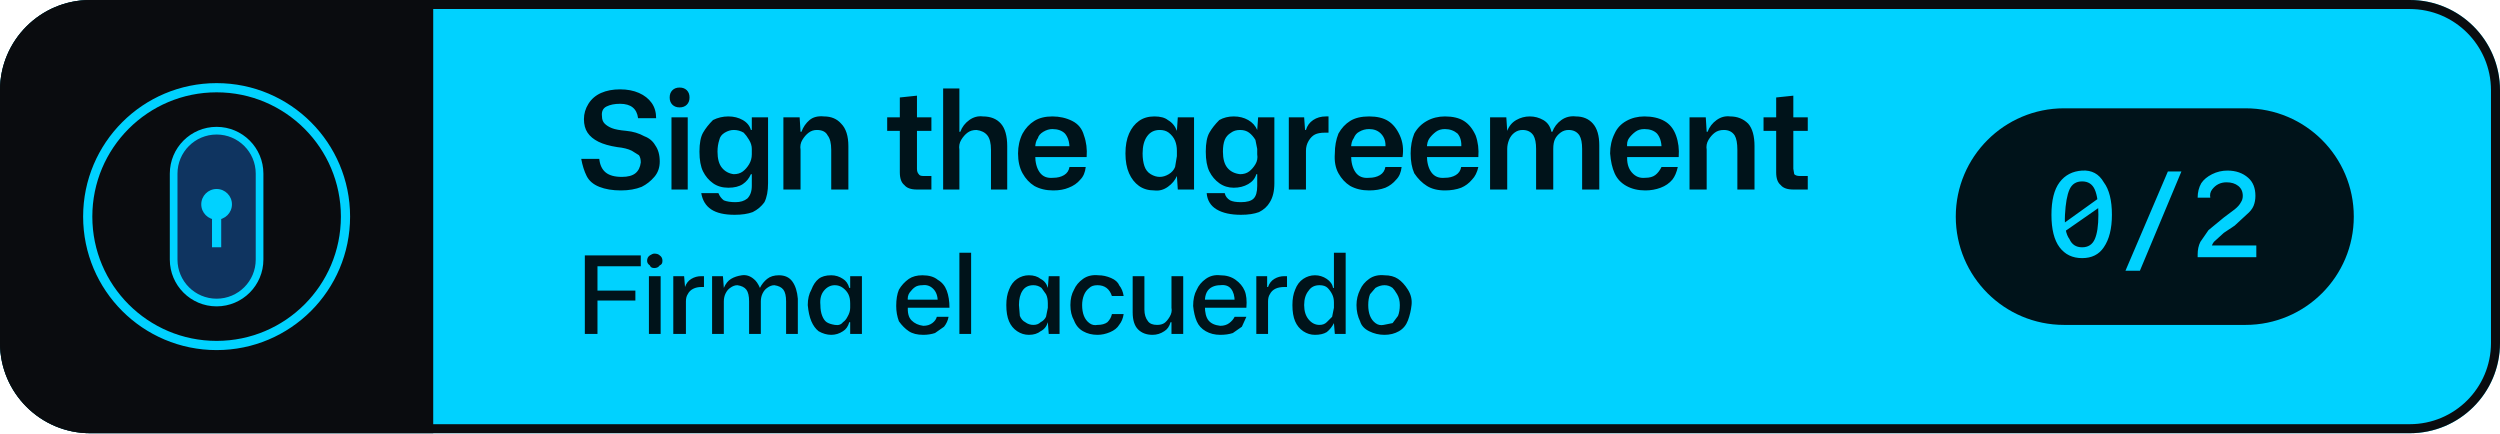
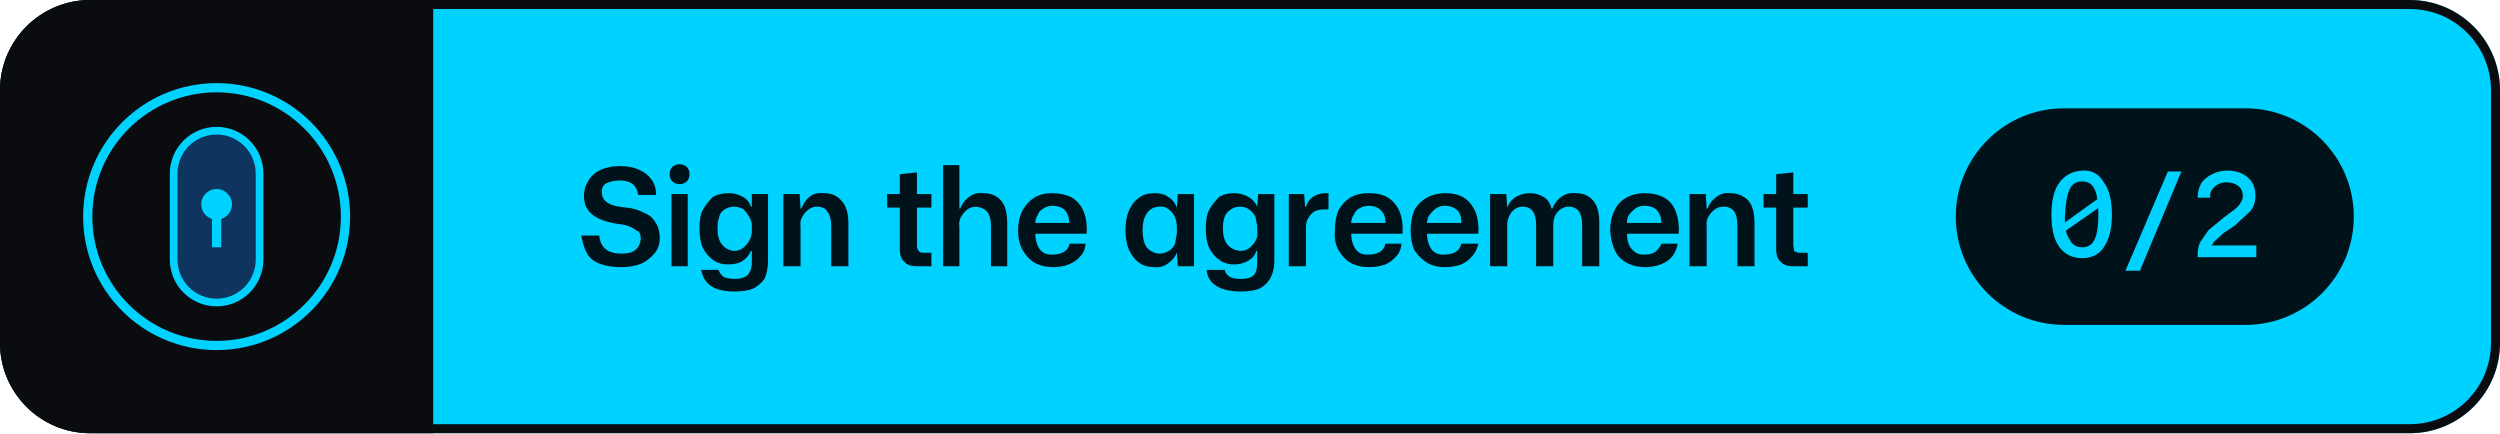
<svg xmlns="http://www.w3.org/2000/svg" width="277" height="48" aria-labelledby="t" viewBox="0 0 277 48">
  <defs>
    <clipPath id="c">
      <rect width="277" height="48" rx="10" />
    </clipPath>
  </defs>
  <g clip-path="url(#c)">
    <path fill="#00d2ff" d="M0 0h277v48H0z" />
    <path fill="#0a0c0f" d="M0 0h48v48H0z" />
    <g transform="matrix(.34 0 0 .34 24 24)">
      <circle r="42" fill="none" stroke="#00d2ff" stroke-width="3" />
      <rect width="28" height="56" x="-14" y="-28" fill="#0f3460" rx="14" />
      <rect width="28" height="56" x="-14" y="-28" fill="none" stroke="#00d2ff" stroke-width="2.5" rx="14" />
      <circle cy="-4" r="5" fill="#00d2ff" />
      <path fill="#00d2ff" d="M-1.5-4h3v14h-3z" />
    </g>
  </g>
  <rect width="276" height="47" x=".5" y=".5" fill="none" stroke="#0a0c0f" rx="9.5" />
-   <path fill="#00131a" d="M64.4 17.6h2q.1 1 .7 1.5t1.8.5q1 0 1.5-.4T71 18q0-.5-.2-.8l-.8-.5q-.6-.3-1.6-.4-1.3-.2-2.1-.6t-1.2-1-.4-1.5.5-1.7 1.4-1.2 2.1-.4 2.1.4 1.4 1.1.5 1.7h-2q-.1-.8-.6-1.2t-1.4-.4-1.5.3-.5 1.1q0 .5.3.8t.8.5 1.6.3 2 .6q.8.3 1.2 1 .5.7.5 1.8 0 1-.6 1.7t-1.4 1.1q-1 .4-2.3.4-1.4 0-2.4-.4T65 19.5t-.6-1.9m10-4.6h1.8v8h-1.8Zm-.2-2.2q0-.5.3-.8t.8-.3.8.3.3.8-.3.8-.8.3-.8-.3-.3-.8m3.5 10.6h1.9q.2.5.6.8.5.2 1.3.2t1.3-.4q.5-.5.5-1.4v-1.3h-.1q-.3.7-.9 1.1t-1.6.4-1.7-.5-1.1-1.3-.4-2.2.4-2.1 1.1-1.4q.8-.4 1.7-.4t1.6.4.9 1.1h.1V13h1.8v7.3q0 1.3-.4 2.1-.5.7-1.3 1.1-.8.3-2 .3-1.7 0-2.6-.6t-1.1-1.8m5.6-4.3v-.6q0-.5-.3-1t-.6-.8q-.5-.3-1.1-.3-.5 0-1 .3t-.6.8q-.2.6-.2 1.3 0 1.2.5 1.8t1.3.7q.6 0 1-.3t.7-.8.3-1.1m3.5-4.1h1.8l.1 1.6h.1q.3-.8.9-1.3t1.6-.4q1.2 0 1.9.8.8.8.8 2.5V21h-1.9v-4.4q0-1.1-.4-1.6-.3-.6-1.2-.6-.5 0-.9.3t-.7.8-.2 1.1V21h-1.9Zm12.9 6.1v-4.6h-1.4V13h1.4v-2.2l1.9-.2V13h1.6v1.5h-1.6v4.2q0 .4.2.6.1.2.5.2h.9V21h-1.6q-1 0-1.4-.5-.5-.4-.5-1.4m4.8-9.3h1.8v4.8h.1q.3-.8 1-1.3t1.5-.4q1.3 0 2 .8t.7 2.5V21h-1.8v-4.4q0-1.1-.4-1.6t-1.2-.6q-.6 0-1 .3t-.7.8-.2 1.1V21h-1.8Zm8.3 7.2q0-1.2.5-2.2.5-.9 1.3-1.4t2-.5 2.2.5 1.3 1.6q.4 1.1.3 2.4h-6.5l.8-.2q0 1.2.5 1.9t1.5.6q.7 0 1.2-.3t.6-.9h1.8q-.1.9-.6 1.4-.5.6-1.3.9-.7.3-1.7.3-1.2 0-2.1-.5-.8-.5-1.3-1.4t-.5-2.2m1.7-.8h4.2l-.2.2q0-1-.5-1.6-.5-.5-1.4-.5-.5 0-1 .3t-.6.7q-.3.4-.3 1.1Zm10.2.8q0-1.3.4-2.2t1.1-1.4 1.7-.5 1.5.4q.7.4 1 1.2l.1-1.5h1.8v8h-1.8l-.1-1.5q-.3.7-1 1.2t-1.5.4q-1 0-1.7-.5t-1.1-1.4-.4-2.2m5.7.3v-.6q0-.6-.2-1.1t-.7-.9q-.4-.3-1-.3-.9 0-1.4.7t-.5 1.9q0 .8.2 1.4t.7.9 1 .3 1-.3.7-.8zm3.3 4.1h2q.1.5.6.8.4.2 1.2.2 1 0 1.4-.4t.4-1.4v-1.3h-.1q-.2.7-.9 1.1t-1.6.4-1.6-.5T134 19t-.4-2.2.4-2.1 1.1-1.4q.7-.4 1.6-.4t1.6.4 1 1.1l.1-1.4h1.8v7.3q0 1.3-.5 2.1-.4.7-1.2 1.1-.8.3-2 .3-1.7 0-2.7-.6t-1.1-1.8m5.6-4.3v-.6l-.2-1q-.3-.5-.7-.8t-1-.3-1 .3q-.5.3-.7.8t-.2 1.3q0 1.2.5 1.8t1.4.7q.6 0 1-.3t.7-.8.2-1.1m3.5-4.1h1.7l.1 1.4h.1q.2-.7.8-1.1t1.4-.4h.3v1.8h-.4q-.7 0-1.1.2t-.7.7-.3 1.1V21h-1.9Zm5.1 4q0-1.2.4-2.2.5-.9 1.3-1.4t2.1-.5 2.1.5 1.3 1.6.3 2.4H149l.7-.2q0 1.2.5 1.9t1.5.6q.7 0 1.2-.3t.6-.9h1.8q-.1.9-.6 1.4-.5.6-1.2.9-.8.3-1.8.3-1.2 0-2.1-.5-.8-.5-1.3-1.4t-.4-2.2m1.6-.8h4.2l-.2.2q.1-1-.5-1.6-.5-.5-1.3-.5-.6 0-1.1.3-.4.2-.6.7-.3.4-.3 1.1Zm6.8.8q0-1.2.4-2.2.5-.9 1.4-1.4t2-.5q1.3 0 2.1.5t1.3 1.6q.4 1.1.3 2.4h-6.4l.7-.2q0 1.2.5 1.9t1.5.6q.7 0 1.2-.3t.6-.9h1.9q-.2.9-.7 1.4-.5.6-1.2.9-.8.3-1.8.3-1.2 0-2-.5t-1.4-1.4q-.4-.9-.4-2.2m1.7-.8h4.1l-.2.2q.1-1-.4-1.6-.6-.5-1.4-.5-.6 0-1 .3t-.7.7-.3 1.1Zm7.1-3.2h1.8l.1 1.5q.3-.8 1-1.2t1.5-.4 1.5.4.9 1.3h.1q.3-.8 1-1.3t1.6-.4q1.2 0 1.9.8t.7 2.4V21h-1.9v-4.5q0-1-.3-1.5-.4-.6-1.2-.6-.5 0-.9.3t-.6.7-.2 1.1V21h-1.9v-4.5q0-1-.3-1.5-.4-.6-1.2-.6-.5 0-.9.3t-.6.8-.2 1V21h-1.9Zm13.3 4q0-1.2.5-2.2.4-.9 1.3-1.4t2-.5q1.3 0 2.2.5t1.3 1.6.3 2.4h-6.5l.8-.2q-.1 1.2.5 1.9t1.5.6q.7 0 1.1-.3t.7-.9h1.8q-.2.9-.6 1.4-.5.6-1.3.9t-1.7.3q-1.2 0-2.1-.5t-1.3-1.4-.5-2.2m1.7-.8h4.2l-.2.2q0-1-.5-1.6-.5-.5-1.4-.5-.6 0-1 .3t-.7.7-.2 1.1Zm7.1-3.2h1.8l.1 1.6h.1q.3-.8 1-1.3t1.5-.4q1.2 0 2 .8.7.8.7 2.5V21h-1.9v-4.4q0-1.1-.3-1.6-.4-.6-1.2-.6-.6 0-1 .3t-.7.8-.2 1.1V21h-1.9Zm9.6 6.1v-4.6h-1.4V13h1.4v-2.2l1.9-.2V13h1.6v1.5h-1.6v4.2l.1.6q.2.2.6.2h.9V21h-1.6q-1 0-1.4-.5-.5-.4-.5-1.4m-132 9.2H71v1.2h-5l.2-.3V37h-1.4Zm1 3.9h4.6v1.1h-4.6Zm6.1-1.6h1.3V37h-1.3Zm-.2-1.7q0-.4.3-.6t.5-.2q.4 0 .6.2.3.2.3.6t-.3.5q-.2.3-.6.3t-.5-.3q-.3-.2-.3-.5m2.9 1.7h1.2l.1 1.2q.2-.6.7-.9t1.1-.3h.3v1.2h-.3q-.5 0-.9.2t-.6.6q-.2.3-.2.8V37h-1.4Zm4.3 0h1.2l.1 1.3q.3-.7.8-1t1.2-.4 1.3.4q.4.3.7 1 .3-.6.8-1t1.3-.4q1 0 1.5.7t.6 1.9V37h-1.3v-3.6q0-.9-.3-1.3t-1-.5q-.4 0-.8.3-.3.2-.5.6t-.2.9V37H83v-3.6q0-.9-.3-1.3t-1-.5q-.4 0-.8.3-.3.2-.5.6t-.2.9V37h-1.3Zm10.6 3.2q0-1 .4-1.7.3-.8.8-1.2t1.4-.4q.7 0 1.3.4.5.3.7 1h.1v-1.3h1.3V37h-1.3v-1.3h-.1q-.2.7-.7 1-.6.4-1.3.4t-1.4-.4q-.5-.4-.8-1.1t-.4-1.8m4.7.3v-.5q0-.6-.2-1t-.6-.7-.9-.3q-.7 0-1.2.6t-.4 1.6q0 .7.2 1.2t.5.7.9.3.9-.3q.3-.2.5-.6.3-.5.3-1m5.1-.2q0-1.1.3-1.8.4-.7 1.1-1.2.6-.4 1.5-.4 1.1 0 1.7.5.7.4 1 1.2t.3 1.9h-5.1l.5-.2q-.1 1.1.4 1.6t1.3.6q.6 0 1-.3t.5-.7h1.3q-.1.6-.5 1.1l-1 .7q-.6.2-1.3.2-1 0-1.6-.4t-1.1-1.1q-.3-.8-.3-1.7m1.1-.7h3.6l-.1.2q0-.9-.5-1.4t-1.2-.4q-.5 0-.8.2t-.6.6-.2 1Zm5.9-5.2h1.3v9h-1.3Zm5.2 5.8q0-1 .3-1.7.3-.8.9-1.2t1.3-.4q.8 0 1.3.4.6.3.8 1l.1-1.3h1.2V37h-1.2l-.1-1.3q-.2.7-.8 1-.5.4-1.3.4-.7 0-1.3-.4t-.9-1.1-.3-1.8m4.6.3v-.5q0-.6-.2-1l-.5-.7q-.4-.3-.9-.3-.8 0-1.2.6t-.4 1.6l.1 1.2q.2.5.6.7.4.3.9.3t.8-.3q.4-.2.6-.6zm2.5-.3q0-1 .4-1.7.3-.7 1-1.2t1.7-.4q.7 0 1.4.3t.9.8q.4.5.5 1.2h-1.3q-.2-.6-.6-.9t-1-.3-.9.3q-.4.3-.6.8t-.2 1.1q0 .7.2 1.2t.6.8.9.2q.7 0 1.1-.3.4-.4.5-.9h1.3q-.1.7-.5 1.2-.3.5-1 .8t-1.4.3q-.9 0-1.6-.4t-1-1.2q-.4-.7-.4-1.7m6.9.8v-4h1.3v3.7q0 .8.4 1.3.3.4 1 .4.5 0 .8-.2t.6-.7.2-1v-3.5h1.3V37h-1.3v-1.3h-.1q-.2.7-.7 1-.6.4-1.3.4-1 0-1.6-.6t-.6-1.9m6.7-.7q0-1.1.4-1.8.3-.7 1-1.2t1.6-.4q1 0 1.7.5t1 1.2.2 1.9H133l.5-.2q0 1.1.4 1.6t1.3.6q.6 0 1-.3t.6-.7h1.3l-.5 1.1-1 .7q-.6.2-1.4.2-.9 0-1.6-.4t-1-1.1-.4-1.7m1.2-.7h3.5l-.1.2q0-.9-.4-1.4t-1.2-.4q-.5 0-.9.2t-.6.6-.2 1Zm5.8-2.6h1.2v1.2h.1q.2-.6.7-.9t1.1-.3h.3v1.2h-.3q-.6 0-1 .2t-.6.6q-.2.3-.2.8V37h-1.3Zm4 3.2q0-1 .3-1.7.3-.8.9-1.2t1.3-.4 1.3.4.7 1h.1V28h1.3v9h-1.2l-.1-1.2q-.3.6-.8 1-.5.3-1.3.3-.7 0-1.3-.4t-.9-1.1-.3-1.8m4.6.3v-.6q0-.5-.2-.9t-.5-.7-.9-.3q-.8 0-1.2.6-.5.6-.5 1.6t.5 1.6 1.2.6q.5 0 .8-.3t.6-.6zm2.5-.3q0-.9.4-1.7.3-.7 1-1.2t1.7-.4q.9 0 1.5.4t1.1 1.2.4 1.7-.4 1.7-1 1.2-1.6.4-1.7-.4-1-1.1q-.4-.8-.4-1.8m4.8 0q0-.7-.3-1.2t-.5-.7q-.4-.3-.9-.3t-1 .3l-.6.7q-.2.5-.2 1.2t.2 1.2.6.8.9.2 1-.2l.6-.8q.2-.5.2-1.2" />
+   <path fill="#00131a" d="M64.4 26.1h2q.1 1 .7 1.5t1.8.5q1 0 1.5-.4t.6-1.2q0-.5-.2-.8l-.8-.5q-.6-.3-1.6-.4-1.3-.2-2.1-.6t-1.2-1-.4-1.5.5-1.7 1.4-1.2 2.1-.4 2.1.4 1.4 1.1.5 1.7h-2q-.1-.8-.6-1.2t-1.4-.4-1.5.3-.5 1.1q0 .5.3.8t.8.5 1.6.3 2 .6q.8.3 1.2 1 .5.7.5 1.8 0 1-.6 1.7t-1.4 1.1q-1 .4-2.3.4-1.4 0-2.4-.4T65 28t-.6-1.9m10-4.6h1.8v8h-1.8Zm-.2-2.2q0-.5.3-.8t.8-.3.8.3.3.8-.3.8-.8.3-.8-.3-.3-.8m3.5 10.6h1.9q.2.5.6.8.5.2 1.3.2t1.3-.4q.5-.5.5-1.4v-1.3h-.1q-.3.7-.9 1.1t-1.6.4-1.7-.5-1.1-1.3-.4-2.2.4-2.1 1.1-1.4q.8-.4 1.7-.4t1.6.4.9 1.1h.1v-1.4h1.8v7.3q0 1.3-.4 2.1-.5.7-1.3 1.1-.8.3-2 .3-1.7 0-2.6-.6t-1.1-1.8m5.6-4.3V25q0-.5-.3-1t-.6-.8q-.5-.3-1.1-.3-.5 0-1 .3t-.6.8q-.2.6-.2 1.3 0 1.2.5 1.8t1.3.7q.6 0 1-.3t.7-.8.3-1.1m3.5-4.1h1.8l.1 1.6h.1q.3-.8.9-1.3t1.6-.4q1.2 0 1.9.8.8.8.8 2.5v4.8h-1.9v-4.4q0-1.1-.4-1.6-.3-.6-1.2-.6-.5 0-.9.3t-.7.8-.2 1.1v4.4h-1.9Zm12.9 6.1V23h-1.4v-1.5h1.4v-2.2l1.9-.2v2.4h1.6V23h-1.6v4.2q0 .4.2.6.1.2.5.2h.9v1.5h-1.6q-1 0-1.4-.5-.5-.4-.5-1.4m4.8-9.3h1.8v4.8h.1q.3-.8 1-1.3t1.5-.4q1.3 0 2 .8t.7 2.5v4.8h-1.8v-4.4q0-1.1-.4-1.6t-1.2-.6q-.6 0-1 .3t-.7.8-.2 1.1v4.4h-1.8Zm8.3 7.2q0-1.2.5-2.2.5-.9 1.3-1.4t2-.5 2.2.5q.9.6 1.3 1.6.4 1.1.3 2.4h-6.5l.8-.2q0 1.2.5 1.9t1.5.6q.7 0 1.2-.3t.6-.9h1.8q-.1.9-.6 1.4-.5.6-1.3.9-.7.3-1.7.3-1.2 0-2.1-.5-.8-.5-1.3-1.4t-.5-2.2m1.7-.8h4.2l-.2.2q0-1-.5-1.6-.5-.5-1.4-.5-.5 0-1 .3t-.6.7q-.3.4-.3 1.1Zm10.2.8q0-1.3.4-2.2t1.1-1.4 1.7-.5 1.5.4q.7.4 1 1.2l.1-1.5h1.8v8h-1.8l-.1-1.5q-.3.7-1 1.2t-1.5.4q-1 0-1.7-.5t-1.1-1.4-.4-2.2m5.7.3v-.6q0-.6-.2-1.1t-.7-.9-1-.3q-.9 0-1.4.7t-.5 1.9q0 .8.2 1.4t.7.9 1 .3 1-.3.7-.8zm3.3 4.1h2q.1.5.6.8.4.2 1.2.2 1 0 1.4-.4t.4-1.4v-1.3h-.1q-.2.7-.9 1.1t-1.6.4-1.6-.5-1.1-1.3-.4-2.2.4-2.1 1.1-1.4q.7-.4 1.6-.4t1.6.4 1 1.1l.1-1.4h1.8v7.3q0 1.3-.5 2.1-.4.7-1.2 1.1-.8.3-2 .3-1.7 0-2.7-.6t-1.1-1.8m5.6-4.3V25l-.2-1q-.3-.5-.7-.8t-1-.3-1 .3q-.5.3-.7.8t-.2 1.3q0 1.2.5 1.8t1.4.7q.6 0 1-.3t.7-.8.2-1.1m3.5-4.1h1.7l.1 1.4h.1q.2-.7.8-1.1t1.4-.4h.3v1.8h-.4q-.7 0-1.1.2t-.7.7q-.3.4-.3 1.1v4.3h-1.9Zm5.1 4q0-1.2.4-2.2.5-.9 1.3-1.4t2.1-.5 2.1.5q.9.6 1.3 1.6.4 1.1.3 2.4H149l.7-.2q0 1.2.5 1.9t1.5.6q.7 0 1.2-.3t.6-.9h1.8q-.1.9-.6 1.4-.5.6-1.2.9-.8.3-1.8.3-1.2 0-2.1-.5-.8-.5-1.3-1.4t-.4-2.2m1.6-.8h4.2l-.2.2q.1-1-.5-1.6-.5-.5-1.3-.5-.6 0-1.1.3-.4.2-.6.7-.3.4-.3 1.1Zm6.8.8q0-1.2.4-2.2.5-.9 1.4-1.4t2-.5q1.3 0 2.1.5t1.3 1.6q.4 1.1.3 2.4h-6.4l.7-.2q0 1.2.5 1.9t1.5.6q.7 0 1.2-.3t.6-.9h1.9q-.2.9-.7 1.4-.5.6-1.2.9-.8.3-1.8.3-1.2 0-2-.5t-1.4-1.4q-.4-.9-.4-2.2m1.7-.8h4.1l-.2.2q.1-1-.4-1.6-.6-.5-1.4-.5-.6 0-1 .3t-.7.7-.3 1.1Zm7.1-3.2h1.8l.1 1.5q.3-.8 1-1.2t1.5-.4 1.5.4.9 1.3h.1q.3-.8 1-1.3t1.6-.4q1.2 0 1.9.8t.7 2.4v4.9h-1.9V25q0-1-.3-1.5-.4-.6-1.2-.6-.5 0-.9.3t-.6.7q-.2.5-.2 1.1v4.5h-1.9V25q0-1-.3-1.5-.4-.6-1.2-.6-.5 0-.9.3t-.6.8q-.2.4-.2 1v4.5h-1.9Zm13.3 4q0-1.2.5-2.2.4-.9 1.3-1.4t2-.5q1.3 0 2.2.5t1.3 1.6.3 2.4h-6.5l.8-.2q-.1 1.2.5 1.9t1.5.6q.7 0 1.1-.3t.7-.9h1.8q-.2.9-.6 1.4-.5.6-1.3.9t-1.7.3q-1.2 0-2.1-.5t-1.3-1.4-.5-2.2m1.7-.8h4.2l-.2.2q0-1-.5-1.6-.5-.5-1.4-.5-.6 0-1 .3t-.7.7-.2 1.1Zm7.1-3.2h1.8l.1 1.6h.1q.3-.8 1-1.3t1.5-.4q1.2 0 2 .8.7.8.7 2.5v4.8h-1.9v-4.4q0-1.1-.3-1.6-.4-.6-1.2-.6-.6 0-1 .3t-.7.8-.2 1.1v4.4h-1.9Zm9.6 6.1V23h-1.4v-1.5h1.4v-2.2l1.9-.2v2.4h1.6V23h-1.6v4.2l.1.6q.2.2.6.2h.9v1.5h-1.6q-1 0-1.4-.5-.5-.4-.5-1.4" />
  <rect width="44.1" height="24" x="216.7" y="12" fill="#00131a" rx="12" />
  <path fill="#00d2ff" d="m228.3 25 4.6-3.3.1 1-4.6 3.2Zm-1-1.2q0-2.4.9-3.6t2.5-1.3 2.4 1.3q.9 1.2.9 3.6 0 2.3-.9 3.6-.8 1.2-2.4 1.2t-2.5-1.2-.9-3.6m5.2 0q0-1.9-.4-2.8t-1.4-.9-1.4.9-.5 2.8.5 2.7q.4.9 1.4.9t1.4-.9.4-2.7m9.2-4.8-4.6 11h-1.6l4.7-11Zm4.7 5.1 1.2-.9q.5-.4.7-.8.2-.3.2-.7 0-.7-.5-1.1t-1.3-.4q-.5 0-.9.2t-.7.6-.2.9h-1.4q0-.9.4-1.6.4-.6 1.2-1t1.7-.4q1.4 0 2.3.8.8.7.8 2 0 .6-.2 1.1t-.8 1l-1.3 1.2-1.2.8-1.1 1q-.3.4-.3.8l-.4-.4h5.4v1.3h-6.5v-.3q0-.8.3-1.4l.9-1.3z" />
</svg>
